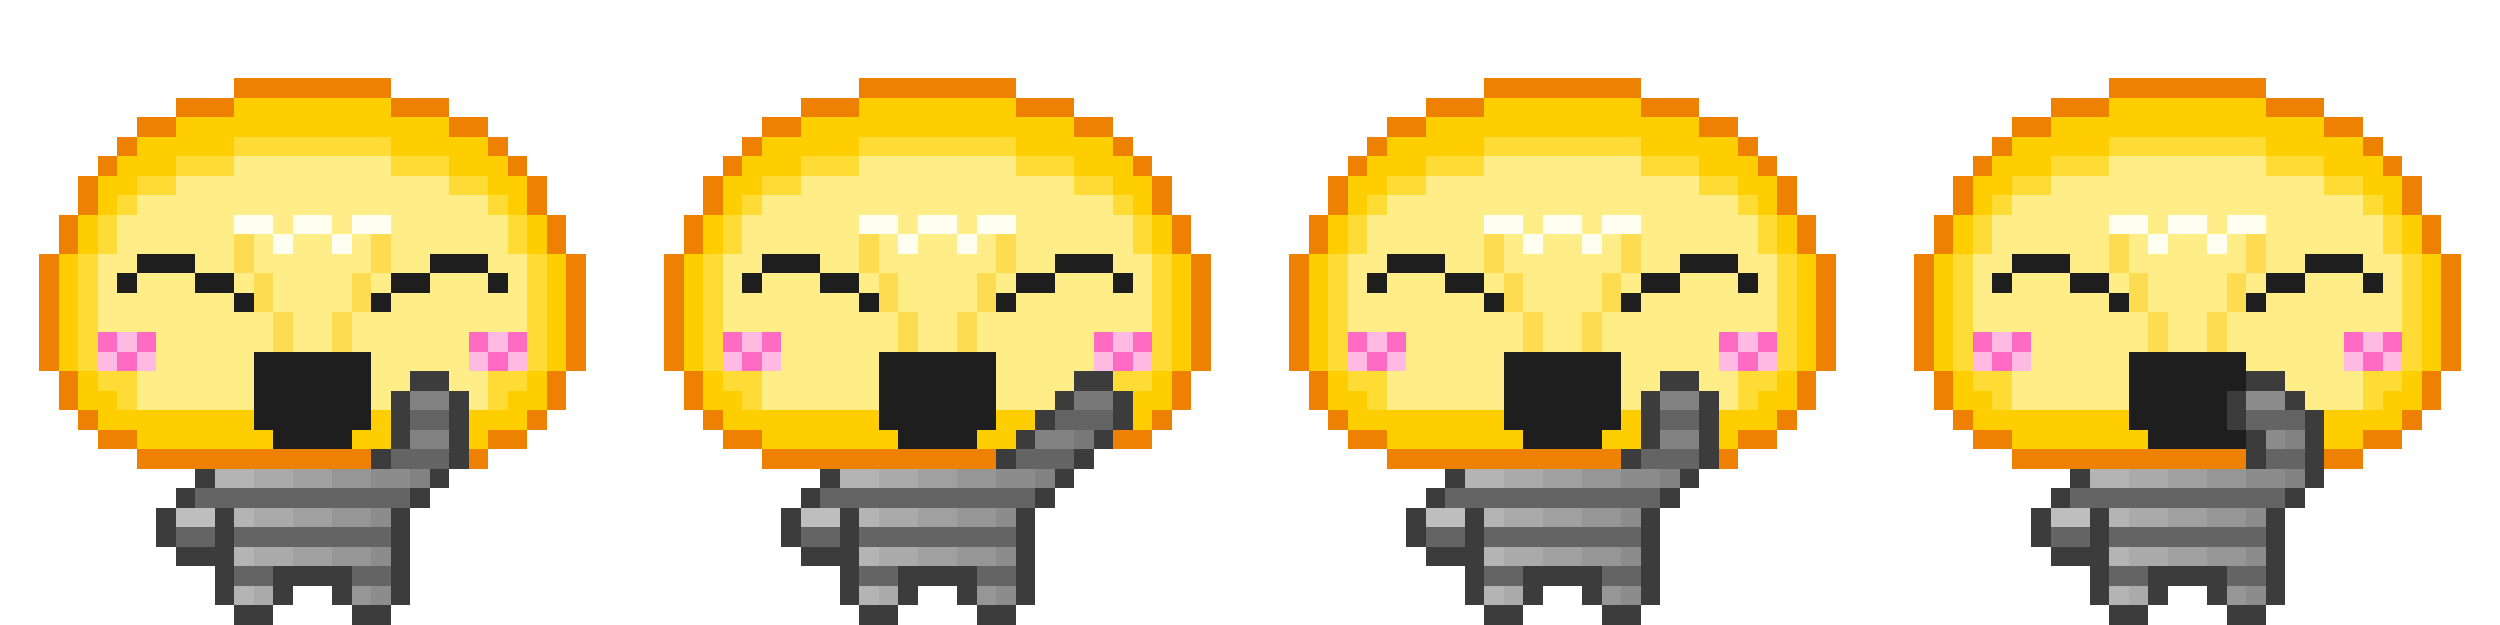
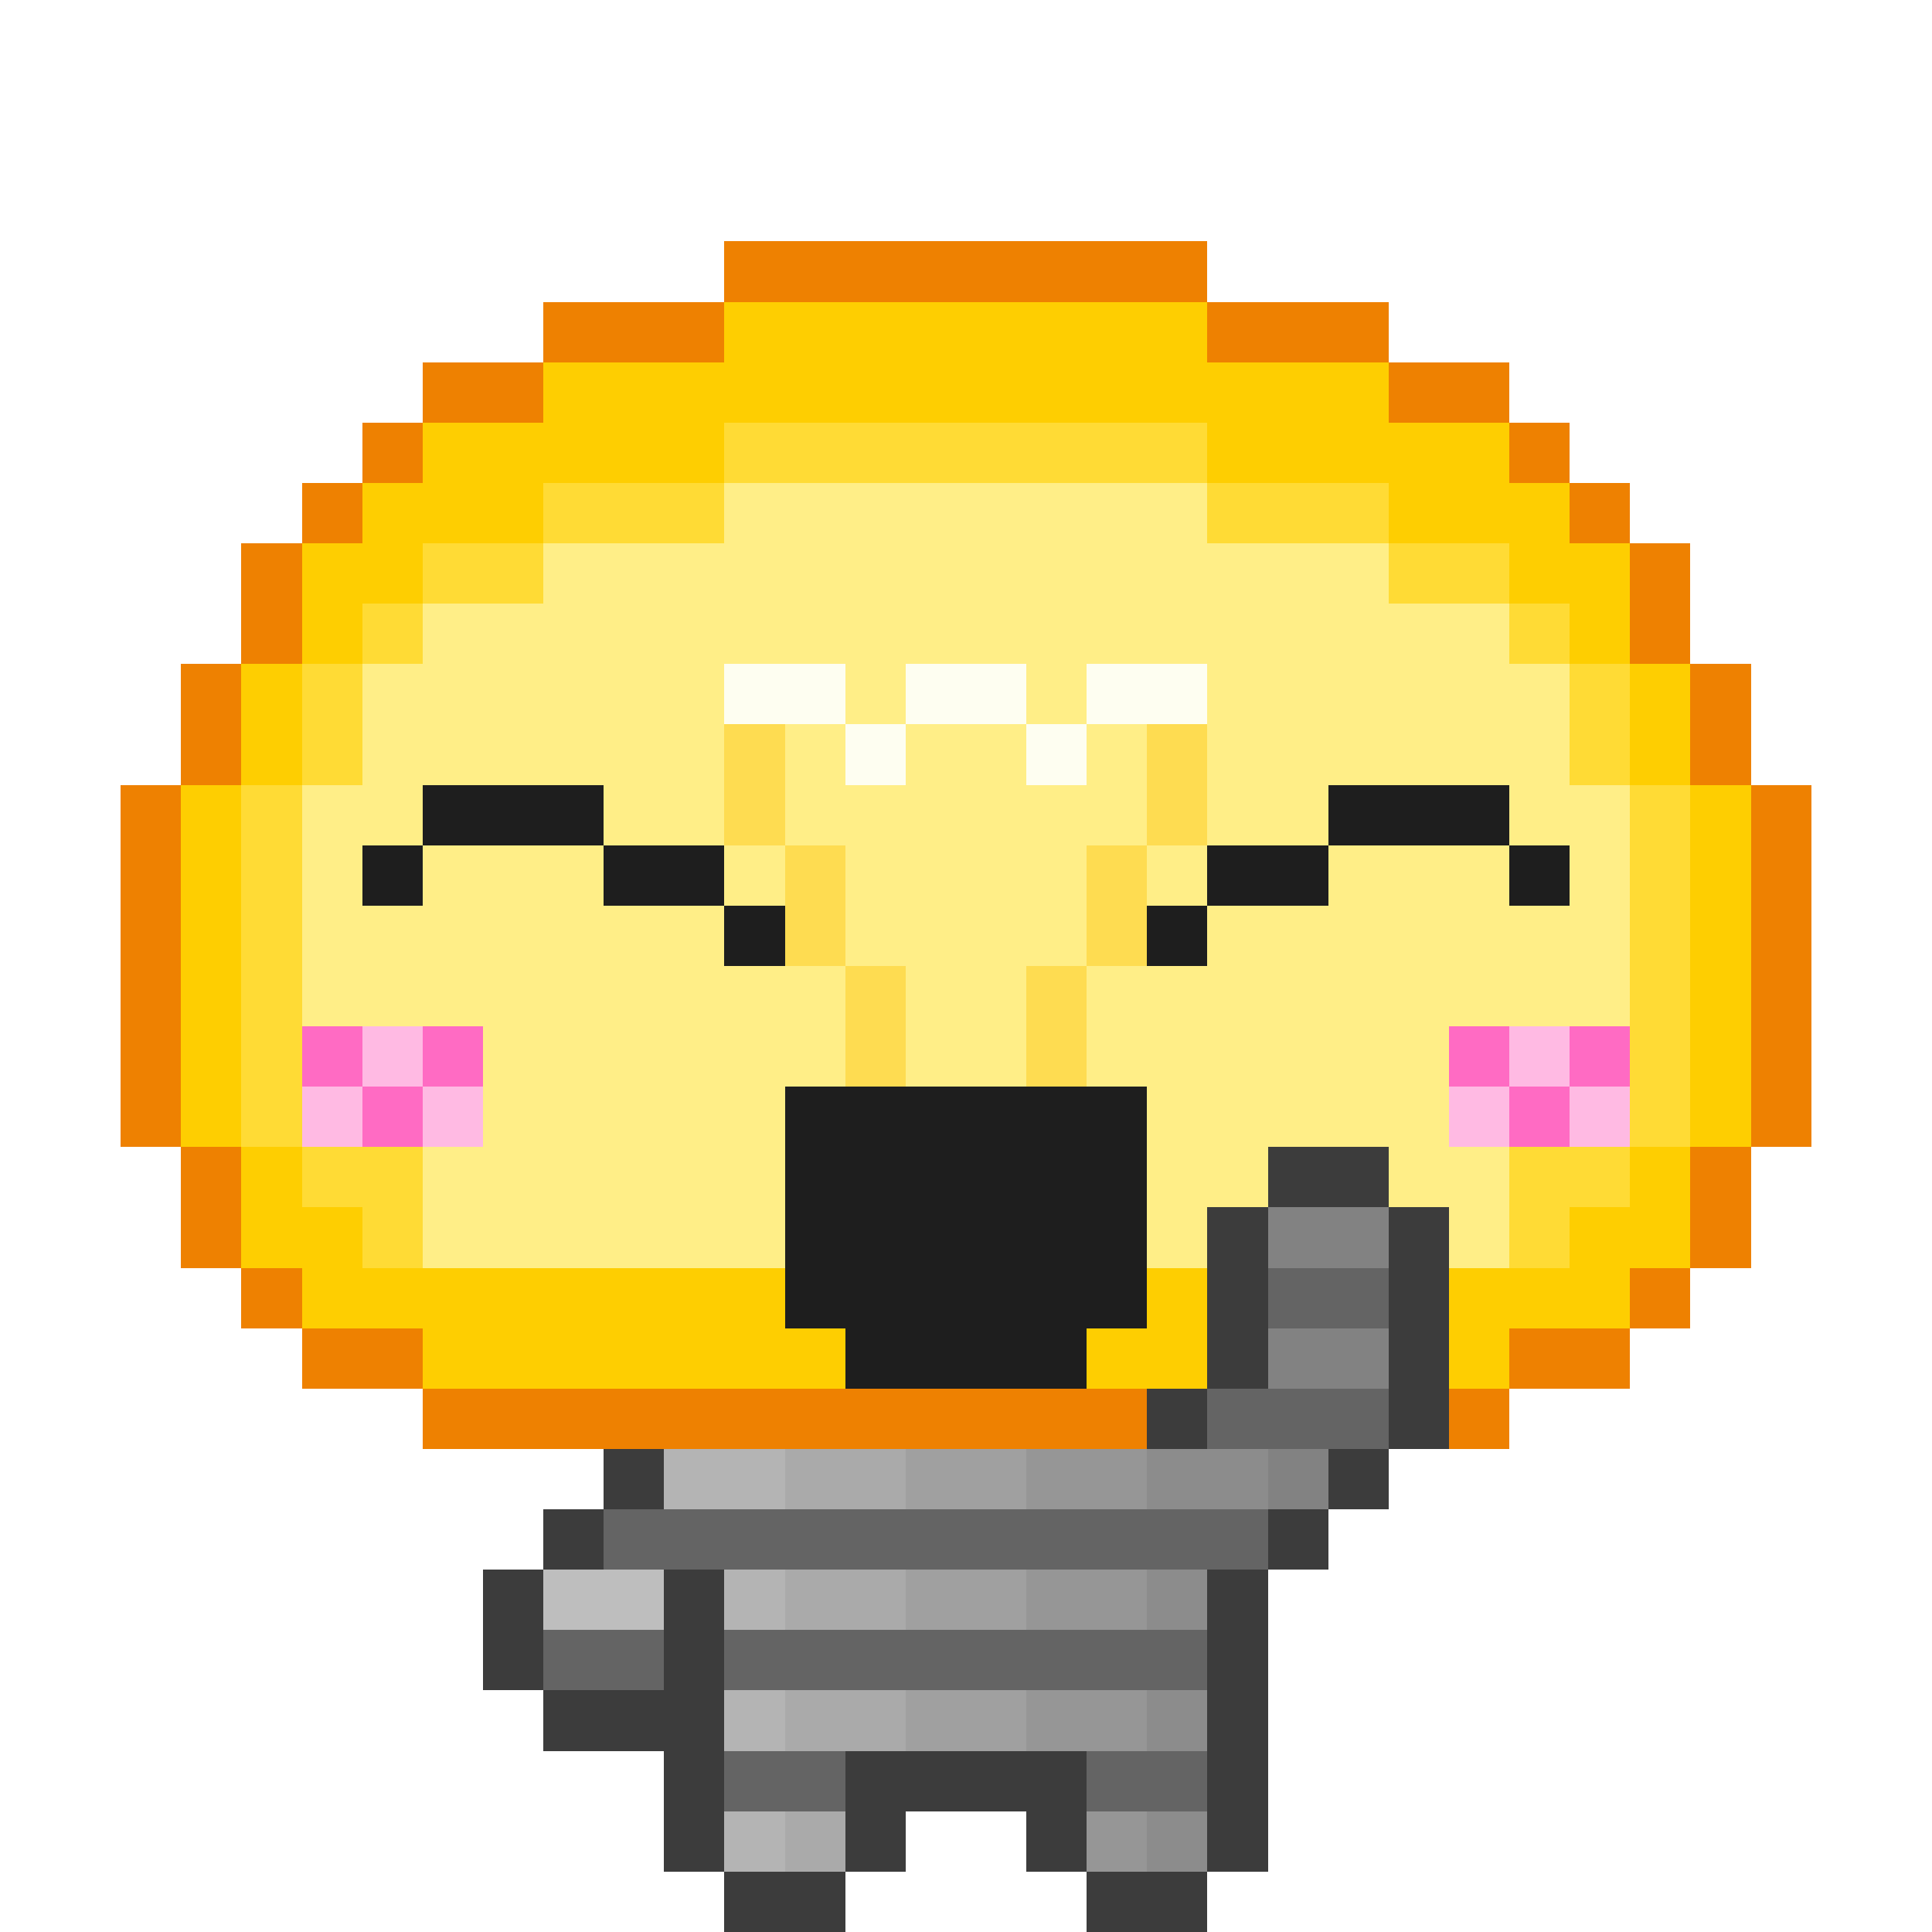
- <svg xmlns="http://www.w3.org/2000/svg" width="128" height="32" viewBox="0 0 128 32" shape-rendering="crispEdges">
-   <path fill="#FFEE87" d="M12 8h8v1h-8zM44 8h8v1h-8zM76 8h8v1h-8zM108 8h8v1h-8zM9 9h14v1h-14zM41 9h14v1h-14zM73 9h14v1h-14zM105 9h14v1h-14zM7 10h18v1h-18zM39 10h18v1h-18zM71 10h18v1h-18zM103 10h18v1h-18zM6 11h6v1h-6zM14 11h1v1h-1zM17 11h1v1h-1zM20 11h6v1h-6zM38 11h6v1h-6zM46 11h1v1h-1zM49 11h1v1h-1zM52 11h6v1h-6zM70 11h6v1h-6zM78 11h1v1h-1zM81 11h1v1h-1zM84 11h6v1h-6zM102 11h6v1h-6zM110 11h1v1h-1zM113 11h1v1h-1zM116 11h6v1h-6zM6 12h6v1h-6zM13 12h1v1h-1zM15 12h2v1h-2zM18 12h1v1h-1zM20 12h6v1h-6zM38 12h6v1h-6zM45 12h1v1h-1zM47 12h2v1h-2zM50 12h1v1h-1zM52 12h6v1h-6zM70 12h6v1h-6zM77 12h1v1h-1zM79 12h2v1h-2zM82 12h1v1h-1zM84 12h6v1h-6zM102 12h6v1h-6zM109 12h1v1h-1zM111 12h2v1h-2zM114 12h1v1h-1zM116 12h6v1h-6zM5 13h2v1h-2zM10 13h2v1h-2zM13 13h6v1h-6zM20 13h2v1h-2zM25 13h2v1h-2zM37 13h2v1h-2zM42 13h2v1h-2zM45 13h6v1h-6zM52 13h2v1h-2zM57 13h2v1h-2zM69 13h2v1h-2zM74 13h2v1h-2zM77 13h6v1h-6zM84 13h2v1h-2zM89 13h2v1h-2zM101 13h2v1h-2zM106 13h2v1h-2zM109 13h6v1h-6zM116 13h2v1h-2zM121 13h2v1h-2zM5 14h1v1h-1zM7 14h3v1h-3zM12 14h1v1h-1zM14 14h4v1h-4zM19 14h1v1h-1zM22 14h3v1h-3zM26 14h1v1h-1zM37 14h1v1h-1zM39 14h3v1h-3zM44 14h1v1h-1zM46 14h4v1h-4zM51 14h1v1h-1zM54 14h3v1h-3zM58 14h1v1h-1zM69 14h1v1h-1zM71 14h3v1h-3zM76 14h1v1h-1zM78 14h4v1h-4zM83 14h1v1h-1zM86 14h3v1h-3zM90 14h1v1h-1zM101 14h1v1h-1zM103 14h3v1h-3zM108 14h1v1h-1zM110 14h4v1h-4zM115 14h1v1h-1zM118 14h3v1h-3zM122 14h1v1h-1zM5 15h7v1h-7zM14 15h4v1h-4zM20 15h7v1h-7zM37 15h7v1h-7zM46 15h4v1h-4zM52 15h7v1h-7zM69 15h7v1h-7zM78 15h4v1h-4zM84 15h7v1h-7zM101 15h7v1h-7zM110 15h4v1h-4zM116 15h7v1h-7zM5 16h9v1h-9zM15 16h2v1h-2zM18 16h9v1h-9zM37 16h9v1h-9zM47 16h2v1h-2zM50 16h9v1h-9zM69 16h9v1h-9zM79 16h2v1h-2zM82 16h9v1h-9zM101 16h9v1h-9zM111 16h2v1h-2zM114 16h9v1h-9zM8 17h6v1h-6zM15 17h2v1h-2zM18 17h6v1h-6zM40 17h6v1h-6zM47 17h2v1h-2zM50 17h6v1h-6zM72 17h6v1h-6zM79 17h2v1h-2zM82 17h6v1h-6zM104 17h6v1h-6zM111 17h2v1h-2zM114 17h6v1h-6zM8 18h5v1h-5zM19 18h5v1h-5zM40 18h5v1h-5zM51 18h5v1h-5zM72 18h5v1h-5zM83 18h5v1h-5zM104 18h5v1h-5zM115 18h5v1h-5zM7 19h6v1h-6zM19 19h2v1h-2zM23 19h2v1h-2zM39 19h6v1h-6zM51 19h4v1h-4zM71 19h6v1h-6zM83 19h2v1h-2zM87 19h2v1h-2zM103 19h6v1h-6zM117 19h4v1h-4zM7 20h6v1h-6zM19 20h1v1h-1zM24 20h1v1h-1zM39 20h6v1h-6zM51 20h3v1h-3zM71 20h6v1h-6zM83 20h1v1h-1zM88 20h1v1h-1zM103 20h6v1h-6zM118 20h3v1h-3z" />
-   <path fill="#EE8101" d="M12 4h8v1h-8zM44 4h8v1h-8zM76 4h8v1h-8zM108 4h8v1h-8zM9 5h3v1h-3zM20 5h3v1h-3zM41 5h3v1h-3zM52 5h3v1h-3zM73 5h3v1h-3zM84 5h3v1h-3zM105 5h3v1h-3zM116 5h3v1h-3zM7 6h2v1h-2zM23 6h2v1h-2zM39 6h2v1h-2zM55 6h2v1h-2zM71 6h2v1h-2zM87 6h2v1h-2zM103 6h2v1h-2zM119 6h2v1h-2zM6 7h1v1h-1zM25 7h1v1h-1zM38 7h1v1h-1zM57 7h1v1h-1zM70 7h1v1h-1zM89 7h1v1h-1zM102 7h1v1h-1zM121 7h1v1h-1zM5 8h1v1h-1zM26 8h1v1h-1zM37 8h1v1h-1zM58 8h1v1h-1zM69 8h1v1h-1zM90 8h1v1h-1zM101 8h1v1h-1zM122 8h1v1h-1zM4 9h1v1h-1zM27 9h1v1h-1zM36 9h1v1h-1zM59 9h1v1h-1zM68 9h1v1h-1zM91 9h1v1h-1zM100 9h1v1h-1zM123 9h1v1h-1zM4 10h1v1h-1zM27 10h1v1h-1zM36 10h1v1h-1zM59 10h1v1h-1zM68 10h1v1h-1zM91 10h1v1h-1zM100 10h1v1h-1zM123 10h1v1h-1zM3 11h1v1h-1zM28 11h1v1h-1zM35 11h1v1h-1zM60 11h1v1h-1zM67 11h1v1h-1zM92 11h1v1h-1zM99 11h1v1h-1zM124 11h1v1h-1zM3 12h1v1h-1zM28 12h1v1h-1zM35 12h1v1h-1zM60 12h1v1h-1zM67 12h1v1h-1zM92 12h1v1h-1zM99 12h1v1h-1zM124 12h1v1h-1zM2 13h1v1h-1zM29 13h1v1h-1zM34 13h1v1h-1zM61 13h1v1h-1zM66 13h1v1h-1zM93 13h1v1h-1zM98 13h1v1h-1zM125 13h1v1h-1zM2 14h1v1h-1zM29 14h1v1h-1zM34 14h1v1h-1zM61 14h1v1h-1zM66 14h1v1h-1zM93 14h1v1h-1zM98 14h1v1h-1zM125 14h1v1h-1zM2 15h1v1h-1zM29 15h1v1h-1zM34 15h1v1h-1zM61 15h1v1h-1zM66 15h1v1h-1zM93 15h1v1h-1zM98 15h1v1h-1zM125 15h1v1h-1zM2 16h1v1h-1zM29 16h1v1h-1zM34 16h1v1h-1zM61 16h1v1h-1zM66 16h1v1h-1zM93 16h1v1h-1zM98 16h1v1h-1zM125 16h1v1h-1zM2 17h1v1h-1zM29 17h1v1h-1zM34 17h1v1h-1zM61 17h1v1h-1zM66 17h1v1h-1zM93 17h1v1h-1zM98 17h1v1h-1zM125 17h1v1h-1zM2 18h1v1h-1zM29 18h1v1h-1zM34 18h1v1h-1zM61 18h1v1h-1zM66 18h1v1h-1zM93 18h1v1h-1zM98 18h1v1h-1zM125 18h1v1h-1zM3 19h1v1h-1zM28 19h1v1h-1zM35 19h1v1h-1zM60 19h1v1h-1zM67 19h1v1h-1zM92 19h1v1h-1zM99 19h1v1h-1zM124 19h1v1h-1zM3 20h1v1h-1zM28 20h1v1h-1zM35 20h1v1h-1zM60 20h1v1h-1zM67 20h1v1h-1zM92 20h1v1h-1zM99 20h1v1h-1zM124 20h1v1h-1zM4 21h1v1h-1zM27 21h1v1h-1zM36 21h1v1h-1zM59 21h1v1h-1zM68 21h1v1h-1zM91 21h1v1h-1zM100 21h1v1h-1zM123 21h1v1h-1zM5 22h2v1h-2zM25 22h2v1h-2zM37 22h2v1h-2zM57 22h2v1h-2zM69 22h2v1h-2zM89 22h2v1h-2zM101 22h2v1h-2zM121 22h2v1h-2zM7 23h12v1h-12zM24 23h1v1h-1zM39 23h12v1h-12zM71 23h12v1h-12zM88 23h1v1h-1zM103 23h12v1h-12zM119 23h2v1h-2z" />
-   <path fill="#FECE01" d="M12 5h8v1h-8zM44 5h8v1h-8zM76 5h8v1h-8zM108 5h8v1h-8zM9 6h14v1h-14zM41 6h14v1h-14zM73 6h14v1h-14zM105 6h14v1h-14zM7 7h5v1h-5zM20 7h5v1h-5zM39 7h5v1h-5zM52 7h5v1h-5zM71 7h5v1h-5zM84 7h5v1h-5zM103 7h5v1h-5zM116 7h5v1h-5zM6 8h3v1h-3zM23 8h3v1h-3zM38 8h3v1h-3zM55 8h3v1h-3zM70 8h3v1h-3zM87 8h3v1h-3zM102 8h3v1h-3zM119 8h3v1h-3zM5 9h2v1h-2zM25 9h2v1h-2zM37 9h2v1h-2zM57 9h2v1h-2zM69 9h2v1h-2zM89 9h2v1h-2zM101 9h2v1h-2zM121 9h2v1h-2zM5 10h1v1h-1zM26 10h1v1h-1zM37 10h1v1h-1zM58 10h1v1h-1zM69 10h1v1h-1zM90 10h1v1h-1zM101 10h1v1h-1zM122 10h1v1h-1zM4 11h1v1h-1zM27 11h1v1h-1zM36 11h1v1h-1zM59 11h1v1h-1zM68 11h1v1h-1zM91 11h1v1h-1zM100 11h1v1h-1zM123 11h1v1h-1zM4 12h1v1h-1zM27 12h1v1h-1zM36 12h1v1h-1zM59 12h1v1h-1zM68 12h1v1h-1zM91 12h1v1h-1zM100 12h1v1h-1zM123 12h1v1h-1zM3 13h1v1h-1zM28 13h1v1h-1zM35 13h1v1h-1zM60 13h1v1h-1zM67 13h1v1h-1zM92 13h1v1h-1zM99 13h1v1h-1zM124 13h1v1h-1zM3 14h1v1h-1zM28 14h1v1h-1zM35 14h1v1h-1zM60 14h1v1h-1zM67 14h1v1h-1zM92 14h1v1h-1zM99 14h1v1h-1zM124 14h1v1h-1zM3 15h1v1h-1zM28 15h1v1h-1zM35 15h1v1h-1zM60 15h1v1h-1zM67 15h1v1h-1zM92 15h1v1h-1zM99 15h1v1h-1zM124 15h1v1h-1zM3 16h1v1h-1zM28 16h1v1h-1zM35 16h1v1h-1zM60 16h1v1h-1zM67 16h1v1h-1zM92 16h1v1h-1zM99 16h1v1h-1zM124 16h1v1h-1zM3 17h1v1h-1zM28 17h1v1h-1zM35 17h1v1h-1zM60 17h1v1h-1zM67 17h1v1h-1zM92 17h1v1h-1zM99 17h1v1h-1zM124 17h1v1h-1zM3 18h1v1h-1zM28 18h1v1h-1zM35 18h1v1h-1zM60 18h1v1h-1zM67 18h1v1h-1zM92 18h1v1h-1zM99 18h1v1h-1zM124 18h1v1h-1zM4 19h1v1h-1zM27 19h1v1h-1zM36 19h1v1h-1zM59 19h1v1h-1zM68 19h1v1h-1zM91 19h1v1h-1zM100 19h1v1h-1zM123 19h1v1h-1zM4 20h2v1h-2zM26 20h2v1h-2zM36 20h2v1h-2zM58 20h2v1h-2zM68 20h2v1h-2zM90 20h2v1h-2zM100 20h2v1h-2zM122 20h2v1h-2zM5 21h8v1h-8zM19 21h1v1h-1zM24 21h3v1h-3zM37 21h8v1h-8zM51 21h2v1h-2zM58 21h1v1h-1zM69 21h8v1h-8zM83 21h1v1h-1zM88 21h3v1h-3zM101 21h8v1h-8zM119 21h4v1h-4zM7 22h7v1h-7zM18 22h2v1h-2zM24 22h1v1h-1zM39 22h7v1h-7zM50 22h2v1h-2zM71 22h7v1h-7zM82 22h2v1h-2zM88 22h1v1h-1zM103 22h7v1h-7zM119 22h2v1h-2z" />
-   <path fill="#3C3C3C" d="M21 19h2v1h-2zM55 19h2v1h-2zM85 19h2v1h-2zM115 19h2v1h-2zM20 20h1v1h-1zM23 20h1v1h-1zM54 20h1v1h-1zM57 20h1v1h-1zM84 20h1v1h-1zM87 20h1v1h-1zM114 20h1v1h-1zM117 20h1v1h-1zM20 21h1v1h-1zM23 21h1v1h-1zM53 21h1v1h-1zM57 21h1v1h-1zM84 21h1v1h-1zM87 21h1v1h-1zM114 21h1v1h-1zM118 21h1v1h-1zM20 22h1v1h-1zM23 22h1v1h-1zM52 22h1v1h-1zM56 22h1v1h-1zM84 22h1v1h-1zM87 22h1v1h-1zM115 22h1v1h-1zM118 22h1v1h-1zM19 23h1v1h-1zM23 23h1v1h-1zM51 23h1v1h-1zM55 23h1v1h-1zM83 23h1v1h-1zM87 23h1v1h-1zM115 23h1v1h-1zM118 23h1v1h-1zM10 24h1v1h-1zM22 24h1v1h-1zM42 24h1v1h-1zM54 24h1v1h-1zM74 24h1v1h-1zM86 24h1v1h-1zM106 24h1v1h-1zM118 24h1v1h-1zM9 25h1v1h-1zM21 25h1v1h-1zM41 25h1v1h-1zM53 25h1v1h-1zM73 25h1v1h-1zM85 25h1v1h-1zM105 25h1v1h-1zM117 25h1v1h-1zM8 26h1v1h-1zM11 26h1v1h-1zM20 26h1v1h-1zM40 26h1v1h-1zM43 26h1v1h-1zM52 26h1v1h-1zM72 26h1v1h-1zM75 26h1v1h-1zM84 26h1v1h-1zM104 26h1v1h-1zM107 26h1v1h-1zM116 26h1v1h-1zM8 27h1v1h-1zM11 27h1v1h-1zM20 27h1v1h-1zM40 27h1v1h-1zM43 27h1v1h-1zM52 27h1v1h-1zM72 27h1v1h-1zM75 27h1v1h-1zM84 27h1v1h-1zM104 27h1v1h-1zM107 27h1v1h-1zM116 27h1v1h-1zM9 28h3v1h-3zM20 28h1v1h-1zM41 28h3v1h-3zM52 28h1v1h-1zM73 28h3v1h-3zM84 28h1v1h-1zM105 28h3v1h-3zM116 28h1v1h-1zM11 29h1v1h-1zM14 29h4v1h-4zM20 29h1v1h-1zM43 29h1v1h-1zM46 29h4v1h-4zM52 29h1v1h-1zM75 29h1v1h-1zM78 29h4v1h-4zM84 29h1v1h-1zM107 29h1v1h-1zM110 29h4v1h-4zM116 29h1v1h-1zM11 30h1v1h-1zM14 30h1v1h-1zM17 30h1v1h-1zM20 30h1v1h-1zM43 30h1v1h-1zM46 30h1v1h-1zM49 30h1v1h-1zM52 30h1v1h-1zM75 30h1v1h-1zM78 30h1v1h-1zM81 30h1v1h-1zM84 30h1v1h-1zM107 30h1v1h-1zM110 30h1v1h-1zM113 30h1v1h-1zM116 30h1v1h-1zM12 31h2v1h-2zM18 31h2v1h-2zM44 31h2v1h-2zM50 31h2v1h-2zM76 31h2v1h-2zM82 31h2v1h-2zM108 31h2v1h-2zM114 31h2v1h-2z" />
-   <path fill="#FFDB35" d="M12 7h8v1h-8zM44 7h8v1h-8zM76 7h8v1h-8zM108 7h8v1h-8zM9 8h3v1h-3zM20 8h3v1h-3zM41 8h3v1h-3zM52 8h3v1h-3zM73 8h3v1h-3zM84 8h3v1h-3zM105 8h3v1h-3zM116 8h3v1h-3zM7 9h2v1h-2zM23 9h2v1h-2zM39 9h2v1h-2zM55 9h2v1h-2zM71 9h2v1h-2zM87 9h2v1h-2zM103 9h2v1h-2zM119 9h2v1h-2zM6 10h1v1h-1zM25 10h1v1h-1zM38 10h1v1h-1zM57 10h1v1h-1zM70 10h1v1h-1zM89 10h1v1h-1zM102 10h1v1h-1zM121 10h1v1h-1zM5 11h1v1h-1zM26 11h1v1h-1zM37 11h1v1h-1zM58 11h1v1h-1zM69 11h1v1h-1zM90 11h1v1h-1zM101 11h1v1h-1zM122 11h1v1h-1zM5 12h1v1h-1zM26 12h1v1h-1zM37 12h1v1h-1zM58 12h1v1h-1zM69 12h1v1h-1zM90 12h1v1h-1zM101 12h1v1h-1zM122 12h1v1h-1zM4 13h1v1h-1zM27 13h1v1h-1zM36 13h1v1h-1zM59 13h1v1h-1zM68 13h1v1h-1zM91 13h1v1h-1zM100 13h1v1h-1zM123 13h1v1h-1zM4 14h1v1h-1zM27 14h1v1h-1zM36 14h1v1h-1zM59 14h1v1h-1zM68 14h1v1h-1zM91 14h1v1h-1zM100 14h1v1h-1zM123 14h1v1h-1zM4 15h1v1h-1zM27 15h1v1h-1zM36 15h1v1h-1zM59 15h1v1h-1zM68 15h1v1h-1zM91 15h1v1h-1zM100 15h1v1h-1zM123 15h1v1h-1zM4 16h1v1h-1zM27 16h1v1h-1zM36 16h1v1h-1zM59 16h1v1h-1zM68 16h1v1h-1zM91 16h1v1h-1zM100 16h1v1h-1zM123 16h1v1h-1zM4 17h1v1h-1zM27 17h1v1h-1zM36 17h1v1h-1zM59 17h1v1h-1zM68 17h1v1h-1zM91 17h1v1h-1zM100 17h1v1h-1zM123 17h1v1h-1zM4 18h1v1h-1zM27 18h1v1h-1zM36 18h1v1h-1zM59 18h1v1h-1zM68 18h1v1h-1zM91 18h1v1h-1zM100 18h1v1h-1zM123 18h1v1h-1zM5 19h2v1h-2zM25 19h2v1h-2zM37 19h2v1h-2zM57 19h2v1h-2zM69 19h2v1h-2zM89 19h2v1h-2zM101 19h2v1h-2zM121 19h2v1h-2zM6 20h1v1h-1zM25 20h1v1h-1zM38 20h1v1h-1zM70 20h1v1h-1zM89 20h1v1h-1zM102 20h1v1h-1zM121 20h1v1h-1z" />
-   <path fill="#1E1E1E" d="M7 13h3v1h-3zM22 13h3v1h-3zM39 13h3v1h-3zM54 13h3v1h-3zM71 13h3v1h-3zM86 13h3v1h-3zM103 13h3v1h-3zM118 13h3v1h-3zM6 14h1v1h-1zM10 14h2v1h-2zM20 14h2v1h-2zM25 14h1v1h-1zM38 14h1v1h-1zM42 14h2v1h-2zM52 14h2v1h-2zM57 14h1v1h-1zM70 14h1v1h-1zM74 14h2v1h-2zM84 14h2v1h-2zM89 14h1v1h-1zM102 14h1v1h-1zM106 14h2v1h-2zM116 14h2v1h-2zM121 14h1v1h-1zM12 15h1v1h-1zM19 15h1v1h-1zM44 15h1v1h-1zM51 15h1v1h-1zM76 15h1v1h-1zM83 15h1v1h-1zM108 15h1v1h-1zM115 15h1v1h-1zM13 18h6v1h-6zM45 18h6v1h-6zM77 18h6v1h-6zM109 18h6v1h-6zM13 19h6v1h-6zM45 19h6v1h-6zM77 19h6v1h-6zM109 19h6v1h-6zM13 20h6v1h-6zM45 20h6v1h-6zM77 20h6v1h-6zM109 20h5v1h-5zM13 21h6v1h-6zM45 21h6v1h-6zM77 21h6v1h-6zM109 21h5v1h-5zM14 22h4v1h-4zM46 22h4v1h-4zM78 22h4v1h-4zM110 22h5v1h-5z" />
-   <path fill="#FEDC51" d="M12 12h1v1h-1zM19 12h1v1h-1zM44 12h1v1h-1zM51 12h1v1h-1zM76 12h1v1h-1zM83 12h1v1h-1zM108 12h1v1h-1zM115 12h1v1h-1zM12 13h1v1h-1zM19 13h1v1h-1zM44 13h1v1h-1zM51 13h1v1h-1zM76 13h1v1h-1zM83 13h1v1h-1zM108 13h1v1h-1zM115 13h1v1h-1zM13 14h1v1h-1zM18 14h1v1h-1zM45 14h1v1h-1zM50 14h1v1h-1zM77 14h1v1h-1zM82 14h1v1h-1zM109 14h1v1h-1zM114 14h1v1h-1zM13 15h1v1h-1zM18 15h1v1h-1zM45 15h1v1h-1zM50 15h1v1h-1zM77 15h1v1h-1zM82 15h1v1h-1zM109 15h1v1h-1zM114 15h1v1h-1zM14 16h1v1h-1zM17 16h1v1h-1zM46 16h1v1h-1zM49 16h1v1h-1zM78 16h1v1h-1zM81 16h1v1h-1zM110 16h1v1h-1zM113 16h1v1h-1zM14 17h1v1h-1zM17 17h1v1h-1zM46 17h1v1h-1zM49 17h1v1h-1zM78 17h1v1h-1zM81 17h1v1h-1zM110 17h1v1h-1zM113 17h1v1h-1z" />
-   <path fill="#646464" d="M21 21h2v1h-2zM54 21h3v1h-3zM85 21h2v1h-2zM115 21h3v1h-3zM20 23h3v1h-3zM52 23h3v1h-3zM84 23h3v1h-3zM116 23h2v1h-2zM10 25h11v1h-11zM42 25h11v1h-11zM74 25h11v1h-11zM106 25h11v1h-11zM9 27h2v1h-2zM12 27h8v1h-8zM41 27h2v1h-2zM44 27h8v1h-8zM73 27h2v1h-2zM76 27h8v1h-8zM105 27h2v1h-2zM108 27h8v1h-8zM12 29h2v1h-2zM18 29h2v1h-2zM44 29h2v1h-2zM50 29h2v1h-2zM76 29h2v1h-2zM82 29h2v1h-2zM108 29h2v1h-2zM114 29h2v1h-2z" />
-   <path fill="#FF6BC3" d="M5 17h1v1h-1zM7 17h1v1h-1zM24 17h1v1h-1zM26 17h1v1h-1zM37 17h1v1h-1zM39 17h1v1h-1zM56 17h1v1h-1zM58 17h1v1h-1zM69 17h1v1h-1zM71 17h1v1h-1zM88 17h1v1h-1zM90 17h1v1h-1zM101 17h1v1h-1zM103 17h1v1h-1zM120 17h1v1h-1zM122 17h1v1h-1zM6 18h1v1h-1zM25 18h1v1h-1zM38 18h1v1h-1zM57 18h1v1h-1zM70 18h1v1h-1zM89 18h1v1h-1zM102 18h1v1h-1zM121 18h1v1h-1z" />
-   <path fill="#FFBAE3" d="M6 17h1v1h-1zM25 17h1v1h-1zM38 17h1v1h-1zM57 17h1v1h-1zM70 17h1v1h-1zM89 17h1v1h-1zM102 17h1v1h-1zM121 17h1v1h-1zM5 18h1v1h-1zM7 18h1v1h-1zM24 18h1v1h-1zM26 18h1v1h-1zM37 18h1v1h-1zM39 18h1v1h-1zM56 18h1v1h-1zM58 18h1v1h-1zM69 18h1v1h-1zM71 18h1v1h-1zM88 18h1v1h-1zM90 18h1v1h-1zM101 18h1v1h-1zM103 18h1v1h-1zM120 18h1v1h-1zM122 18h1v1h-1z" />
-   <path fill="#FEFEF1" d="M12 11h2v1h-2zM15 11h2v1h-2zM18 11h2v1h-2zM44 11h2v1h-2zM47 11h2v1h-2zM50 11h2v1h-2zM76 11h2v1h-2zM79 11h2v1h-2zM82 11h2v1h-2zM108 11h2v1h-2zM111 11h2v1h-2zM114 11h2v1h-2zM14 12h1v1h-1zM17 12h1v1h-1zM46 12h1v1h-1zM49 12h1v1h-1zM78 12h1v1h-1zM81 12h1v1h-1zM110 12h1v1h-1zM113 12h1v1h-1z" />
-   <path fill="#8C8C8C" d="M115 20h2v1h-2zM116 22h1v1h-1zM19 24h2v1h-2zM51 24h2v1h-2zM83 24h2v1h-2zM115 24h2v1h-2zM19 26h1v1h-1zM51 26h1v1h-1zM83 26h1v1h-1zM115 26h1v1h-1zM19 28h1v1h-1zM51 28h1v1h-1zM83 28h1v1h-1zM115 28h1v1h-1zM19 30h1v1h-1zM51 30h1v1h-1zM83 30h1v1h-1zM115 30h1v1h-1z" />
-   <path fill="#B4B4B4" d="M11 24h2v1h-2zM43 24h2v1h-2zM75 24h2v1h-2zM107 24h2v1h-2zM12 26h1v1h-1zM44 26h1v1h-1zM76 26h1v1h-1zM108 26h1v1h-1zM12 28h1v1h-1zM44 28h1v1h-1zM76 28h1v1h-1zM108 28h1v1h-1zM12 30h1v1h-1zM44 30h1v1h-1zM76 30h1v1h-1zM108 30h1v1h-1z" />
-   <path fill="#AAAAAA" d="M13 24h2v1h-2zM45 24h2v1h-2zM77 24h2v1h-2zM109 24h2v1h-2zM13 26h2v1h-2zM45 26h2v1h-2zM77 26h2v1h-2zM109 26h2v1h-2zM13 28h2v1h-2zM45 28h2v1h-2zM77 28h2v1h-2zM109 28h2v1h-2zM13 30h1v1h-1zM45 30h1v1h-1zM77 30h1v1h-1zM109 30h1v1h-1z" />
-   <path fill="#969696" d="M17 24h2v1h-2zM49 24h2v1h-2zM81 24h2v1h-2zM113 24h2v1h-2zM17 26h2v1h-2zM49 26h2v1h-2zM81 26h2v1h-2zM113 26h2v1h-2zM17 28h2v1h-2zM49 28h2v1h-2zM81 28h2v1h-2zM113 28h2v1h-2zM18 30h1v1h-1zM50 30h1v1h-1zM82 30h1v1h-1zM114 30h1v1h-1z" />
-   <path fill="#A0A0A0" d="M15 24h2v1h-2zM47 24h2v1h-2zM79 24h2v1h-2zM111 24h2v1h-2zM15 26h2v1h-2zM47 26h2v1h-2zM79 26h2v1h-2zM111 26h2v1h-2zM15 28h2v1h-2zM47 28h2v1h-2zM79 28h2v1h-2zM111 28h2v1h-2z" />
-   <path fill="#828282" d="M21 20h2v1h-2zM85 20h2v1h-2zM21 22h2v1h-2zM53 22h2v1h-2zM85 22h2v1h-2zM117 22h1v1h-1zM21 24h1v1h-1zM53 24h1v1h-1zM85 24h1v1h-1zM117 24h1v1h-1z" />
-   <path fill="#BEBEBE" d="M9 26h2v1h-2zM41 26h2v1h-2zM73 26h2v1h-2zM105 26h2v1h-2z" />
-   <path fill="#787878" d="M55 20h2v1h-2zM55 22h1v1h-1z" />
+ <svg xmlns="http://www.w3.org/2000/svg" width="32" height="32" viewBox="0 0 32 32" shape-rendering="crispEdges">
+   <g>
+     <animateTransform attributeName="transform" type="translate" calcMode="discrete" repeatCount="indefinite" dur="600ms" values="0 0;-32 0;-64 0;-96 0" keyTimes="0;0.25;0.5;0.75" />
+     <path fill="#FFEE87" d="M12 8h8v1h-8zM44 8h8v1h-8zM76 8h8v1h-8zM108 8h8v1h-8zM9 9h14v1h-14zM41 9h14v1h-14zM73 9h14v1h-14zM105 9h14v1h-14zM7 10h18v1h-18zM39 10h18v1h-18zM71 10h18v1h-18zM103 10h18v1h-18zM6 11h6v1h-6zM14 11h1v1h-1zM17 11h1v1h-1zM20 11h6v1h-6zM38 11h6v1h-6zM46 11h1v1h-1zM49 11h1v1h-1zM52 11h6v1h-6zM70 11h6v1h-6zM78 11h1v1h-1zM81 11h1v1h-1zM84 11h6v1h-6zM102 11h6v1h-6zM110 11h1v1h-1zM113 11h1v1h-1zM116 11h6v1h-6zM6 12h6v1h-6zM13 12h1v1h-1zM15 12h2v1h-2zM18 12h1v1h-1zM20 12h6v1h-6zM38 12h6v1h-6zM45 12h1v1h-1zM47 12h2v1h-2zM50 12h1v1h-1zM52 12h6v1h-6zM70 12h6v1h-6zM77 12h1v1h-1zM79 12h2v1h-2zM82 12h1v1h-1zM84 12h6v1h-6zM102 12h6v1h-6zM109 12h1v1h-1zM111 12h2v1h-2zM114 12h1v1h-1zM116 12h6v1h-6zM5 13h2v1h-2zM10 13h2v1h-2zM13 13h6v1h-6zM20 13h2v1h-2zM25 13h2v1h-2zM37 13h2v1h-2zM42 13h2v1h-2zM45 13h6v1h-6zM52 13h2v1h-2zM57 13h2v1h-2zM69 13h2v1h-2zM74 13h2v1h-2zM77 13h6v1h-6zM84 13h2v1h-2zM89 13h2v1h-2zM101 13h2v1h-2zM106 13h2v1h-2zM109 13h6v1h-6zM116 13h2v1h-2zM121 13h2v1h-2zM5 14h1v1h-1zM7 14h3v1h-3zM12 14h1v1h-1zM14 14h4v1h-4zM19 14h1v1h-1zM22 14h3v1h-3zM26 14h1v1h-1zM37 14h1v1h-1zM39 14h3v1h-3zM44 14h1v1h-1zM46 14h4v1h-4zM51 14h1v1h-1zM54 14h3v1h-3zM58 14h1v1h-1zM69 14h1v1h-1zM71 14h3v1h-3zM76 14h1v1h-1zM78 14h4v1h-4zM83 14h1v1h-1zM86 14h3v1h-3zM90 14h1v1h-1zM101 14h1v1h-1zM103 14h3v1h-3zM108 14h1v1h-1zM110 14h4v1h-4zM115 14h1v1h-1zM118 14h3v1h-3zM122 14h1v1h-1zM5 15h7v1h-7zM14 15h4v1h-4zM20 15h7v1h-7zM37 15h7v1h-7zM46 15h4v1h-4zM52 15h7v1h-7zM69 15h7v1h-7zM78 15h4v1h-4zM84 15h7v1h-7zM101 15h7v1h-7zM110 15h4v1h-4zM116 15h7v1h-7zM5 16h9v1h-9zM15 16h2v1h-2zM18 16h9v1h-9zM37 16h9v1h-9zM47 16h2v1h-2zM50 16h9v1h-9zM69 16h9v1h-9zM79 16h2v1h-2zM82 16h9v1h-9zM101 16h9v1h-9zM111 16h2v1h-2zM114 16h9v1h-9zM8 17h6v1h-6zM15 17h2v1h-2zM18 17h6v1h-6zM40 17h6v1h-6zM47 17h2v1h-2zM50 17h6v1h-6zM72 17h6v1h-6zM79 17h2v1h-2zM82 17h6v1h-6zM104 17h6v1h-6zM111 17h2v1h-2zM114 17h6v1h-6zM8 18h5v1h-5zM19 18h5v1h-5zM40 18h5v1h-5zM51 18h5v1h-5zM72 18h5v1h-5zM83 18h5v1h-5zM104 18h5v1h-5zM115 18h5v1h-5zM7 19h6v1h-6zM19 19h2v1h-2zM23 19h2v1h-2zM39 19h6v1h-6zM51 19h4v1h-4zM71 19h6v1h-6zM83 19h2v1h-2zM87 19h2v1h-2zM103 19h6v1h-6zM117 19h4v1h-4zM7 20h6v1h-6zM19 20h1v1h-1zM24 20h1v1h-1zM39 20h6v1h-6zM51 20h3v1h-3zM71 20h6v1h-6zM83 20h1v1h-1zM88 20h1v1h-1zM103 20h6v1h-6zM118 20h3v1h-3z" />
+     <path fill="#EE8101" d="M12 4h8v1h-8zM44 4h8v1h-8zM76 4h8v1h-8zM108 4h8v1h-8zM9 5h3v1h-3zM20 5h3v1h-3zM41 5h3v1h-3zM52 5h3v1h-3zM73 5h3v1h-3zM84 5h3v1h-3zM105 5h3v1h-3zM116 5h3v1h-3zM7 6h2v1h-2zM23 6h2v1h-2zM39 6h2v1h-2zM55 6h2v1h-2zM71 6h2v1h-2zM87 6h2v1h-2zM103 6h2v1h-2zM119 6h2v1h-2zM6 7h1v1h-1zM25 7h1v1h-1zM38 7h1v1h-1zM57 7h1v1h-1zM70 7h1v1h-1zM89 7h1v1h-1zM102 7h1v1h-1zM121 7h1v1h-1zM5 8h1v1h-1zM26 8h1v1h-1zM37 8h1v1h-1zM58 8h1v1h-1zM69 8h1v1h-1zM90 8h1v1h-1zM101 8h1v1h-1zM122 8h1v1h-1zM4 9h1v1h-1zM27 9h1v1h-1zM36 9h1v1h-1zM59 9h1v1h-1zM68 9h1v1h-1zM91 9h1v1h-1zM100 9h1v1h-1zM123 9h1v1h-1zM4 10h1v1h-1zM27 10h1v1h-1zM36 10h1v1h-1zM59 10h1v1h-1zM68 10h1v1h-1zM91 10h1v1h-1zM100 10h1v1h-1zM123 10h1v1h-1zM3 11h1v1h-1zM28 11h1v1h-1zM35 11h1v1h-1zM60 11h1v1h-1zM67 11h1v1h-1zM92 11h1v1h-1zM99 11h1v1h-1zM124 11h1v1h-1zM3 12h1v1h-1zM28 12h1v1h-1zM35 12h1v1h-1zM60 12h1v1h-1zM67 12h1v1h-1zM92 12h1v1h-1zM99 12h1v1h-1zM124 12h1v1h-1zM2 13h1v1h-1zM29 13h1v1h-1zM34 13h1v1h-1zM61 13h1v1h-1zM66 13h1v1h-1zM93 13h1v1h-1zM98 13h1v1h-1zM125 13h1v1h-1zM2 14h1v1h-1zM29 14h1v1h-1zM34 14h1v1h-1zM61 14h1v1h-1zM66 14h1v1h-1zM93 14h1v1h-1zM98 14h1v1h-1zM125 14h1v1h-1zM2 15h1v1h-1zM29 15h1v1h-1zM34 15h1v1h-1zM61 15h1v1h-1zM66 15h1v1h-1zM93 15h1v1h-1zM98 15h1v1h-1zM125 15h1v1h-1zM2 16h1v1h-1zM29 16h1v1h-1zM34 16h1v1h-1zM61 16h1v1h-1zM66 16h1v1h-1zM93 16h1v1h-1zM98 16h1v1h-1zM125 16h1v1h-1zM2 17h1v1h-1zM29 17h1v1h-1zM34 17h1v1h-1zM61 17h1v1h-1zM66 17h1v1h-1zM93 17h1v1h-1zM98 17h1v1h-1zM125 17h1v1h-1zM2 18h1v1h-1zM29 18h1v1h-1zM34 18h1v1h-1zM61 18h1v1h-1zM66 18h1v1h-1zM93 18h1v1h-1zM98 18h1v1h-1zM125 18h1v1h-1zM3 19h1v1h-1zM28 19h1v1h-1zM35 19h1v1h-1zM60 19h1v1h-1zM67 19h1v1h-1zM92 19h1v1h-1zM99 19h1v1h-1zM124 19h1v1h-1zM3 20h1v1h-1zM28 20h1v1h-1zM35 20h1v1h-1zM60 20h1v1h-1zM67 20h1v1h-1zM92 20h1v1h-1zM99 20h1v1h-1zM124 20h1v1h-1zM4 21h1v1h-1zM27 21h1v1h-1zM36 21h1v1h-1zM59 21h1v1h-1zM68 21h1v1h-1zM91 21h1v1h-1zM100 21h1v1h-1zM123 21h1v1h-1zM5 22h2v1h-2zM25 22h2v1h-2zM37 22h2v1h-2zM57 22h2v1h-2zM69 22h2v1h-2zM89 22h2v1h-2zM101 22h2v1h-2zM121 22h2v1h-2zM7 23h12v1h-12zM24 23h1v1h-1zM39 23h12v1h-12zM71 23h12v1h-12zM88 23h1v1h-1zM103 23h12v1h-12zM119 23h2v1h-2z" />
+     <path fill="#FECE01" d="M12 5h8v1h-8zM44 5h8v1h-8zM76 5h8v1h-8zM108 5h8v1h-8zM9 6h14v1h-14zM41 6h14v1h-14zM73 6h14v1h-14zM105 6h14v1h-14zM7 7h5v1h-5zM20 7h5v1h-5zM39 7h5v1h-5zM52 7h5v1h-5zM71 7h5v1h-5zM84 7h5v1h-5zM103 7h5v1h-5zM116 7h5v1h-5zM6 8h3v1h-3zM23 8h3v1h-3zM38 8h3v1h-3zM55 8h3v1h-3zM70 8h3v1h-3zM87 8h3v1h-3zM102 8h3v1h-3zM119 8h3v1h-3zM5 9h2v1h-2zM25 9h2v1h-2zM37 9h2v1h-2zM57 9h2v1h-2zM69 9h2v1h-2zM89 9h2v1h-2zM101 9h2v1h-2zM121 9h2v1h-2zM5 10h1v1h-1zM26 10h1v1h-1zM37 10h1v1h-1zM58 10h1v1h-1zM69 10h1v1h-1zM90 10h1v1h-1zM101 10h1v1h-1zM122 10h1v1h-1zM4 11h1v1h-1zM27 11h1v1h-1zM36 11h1v1h-1zM59 11h1v1h-1zM68 11h1v1h-1zM91 11h1v1h-1zM100 11h1v1h-1zM123 11h1v1h-1zM4 12h1v1h-1zM27 12h1v1h-1zM36 12h1v1h-1zM59 12h1v1h-1zM68 12h1v1h-1zM91 12h1v1h-1zM100 12h1v1h-1zM123 12h1v1h-1zM3 13h1v1h-1zM28 13h1v1h-1zM35 13h1v1h-1zM60 13h1v1h-1zM67 13h1v1h-1zM92 13h1v1h-1zM99 13h1v1h-1zM124 13h1v1h-1zM3 14h1v1h-1zM28 14h1v1h-1zM35 14h1v1h-1zM60 14h1v1h-1zM67 14h1v1h-1zM92 14h1v1h-1zM99 14h1v1h-1zM124 14h1v1h-1zM3 15h1v1h-1zM28 15h1v1h-1zM35 15h1v1h-1zM60 15h1v1h-1zM67 15h1v1h-1zM92 15h1v1h-1zM99 15h1v1h-1zM124 15h1v1h-1zM3 16h1v1h-1zM28 16h1v1h-1zM35 16h1v1h-1zM60 16h1v1h-1zM67 16h1v1h-1zM92 16h1v1h-1zM99 16h1v1h-1zM124 16h1v1h-1zM3 17h1v1h-1zM28 17h1v1h-1zM35 17h1v1h-1zM60 17h1v1h-1zM67 17h1v1h-1zM92 17h1v1h-1zM99 17h1v1h-1zM124 17h1v1h-1zM3 18h1v1h-1zM28 18h1v1h-1zM35 18h1v1h-1zM60 18h1v1h-1zM67 18h1v1h-1zM92 18h1v1h-1zM99 18h1v1h-1zM124 18h1v1h-1zM4 19h1v1h-1zM27 19h1v1h-1zM36 19h1v1h-1zM59 19h1v1h-1zM68 19h1v1h-1zM91 19h1v1h-1zM100 19h1v1h-1zM123 19h1v1h-1zM4 20h2v1h-2zM26 20h2v1h-2zM36 20h2v1h-2zM58 20h2v1h-2zM68 20h2v1h-2zM90 20h2v1h-2zM100 20h2v1h-2zM122 20h2v1h-2zM5 21h8v1h-8zM19 21h1v1h-1zM24 21h3v1h-3zM37 21h8v1h-8zM51 21h2v1h-2zM58 21h1v1h-1zM69 21h8v1h-8zM83 21h1v1h-1zM88 21h3v1h-3zM101 21h8v1h-8zM119 21h4v1h-4zM7 22h7v1h-7zM18 22h2v1h-2zM24 22h1v1h-1zM39 22h7v1h-7zM50 22h2v1h-2zM71 22h7v1h-7zM82 22h2v1h-2zM88 22h1v1h-1zM103 22h7v1h-7zM119 22h2v1h-2z" />
+     <path fill="#3C3C3C" d="M21 19h2v1h-2zM55 19h2v1h-2zM85 19h2v1h-2zM115 19h2v1h-2zM20 20h1v1h-1zM23 20h1v1h-1zM54 20h1v1h-1zM57 20h1v1h-1zM84 20h1v1h-1zM87 20h1v1h-1zM114 20h1v1h-1zM117 20h1v1h-1zM20 21h1v1h-1zM23 21h1v1h-1zM53 21h1v1h-1zM57 21h1v1h-1zM84 21h1v1h-1zM87 21h1v1h-1zM114 21h1v1h-1zM118 21h1v1h-1zM20 22h1v1h-1zM23 22h1v1h-1zM52 22h1v1h-1zM56 22h1v1h-1zM84 22h1v1h-1zM87 22h1v1h-1zM115 22h1v1h-1zM118 22h1v1h-1zM19 23h1v1h-1zM23 23h1v1h-1zM51 23h1v1h-1zM55 23h1v1h-1zM83 23h1v1h-1zM87 23h1v1h-1zM115 23h1v1h-1zM118 23h1v1h-1zM10 24h1v1h-1zM22 24h1v1h-1zM42 24h1v1h-1zM54 24h1v1h-1zM74 24h1v1h-1zM86 24h1v1h-1zM106 24h1v1h-1zM118 24h1v1h-1zM9 25h1v1h-1zM21 25h1v1h-1zM41 25h1v1h-1zM53 25h1v1h-1zM73 25h1v1h-1zM85 25h1v1h-1zM105 25h1v1h-1zM117 25h1v1h-1zM8 26h1v1h-1zM11 26h1v1h-1zM20 26h1v1h-1zM40 26h1v1h-1zM43 26h1v1h-1zM52 26h1v1h-1zM72 26h1v1h-1zM75 26h1v1h-1zM84 26h1v1h-1zM104 26h1v1h-1zM107 26h1v1h-1zM116 26h1v1h-1zM8 27h1v1h-1zM11 27h1v1h-1zM20 27h1v1h-1zM40 27h1v1h-1zM43 27h1v1h-1zM52 27h1v1h-1zM72 27h1v1h-1zM75 27h1v1h-1zM84 27h1v1h-1zM104 27h1v1h-1zM107 27h1v1h-1zM116 27h1v1h-1zM9 28h3v1h-3zM20 28h1v1h-1zM41 28h3v1h-3zM52 28h1v1h-1zM73 28h3v1h-3zM84 28h1v1h-1zM105 28h3v1h-3zM116 28h1v1h-1zM11 29h1v1h-1zM14 29h4v1h-4zM20 29h1v1h-1zM43 29h1v1h-1zM46 29h4v1h-4zM52 29h1v1h-1zM75 29h1v1h-1zM78 29h4v1h-4zM84 29h1v1h-1zM107 29h1v1h-1zM110 29h4v1h-4zM116 29h1v1h-1zM11 30h1v1h-1zM14 30h1v1h-1zM17 30h1v1h-1zM20 30h1v1h-1zM43 30h1v1h-1zM46 30h1v1h-1zM49 30h1v1h-1zM52 30h1v1h-1zM75 30h1v1h-1zM78 30h1v1h-1zM81 30h1v1h-1zM84 30h1v1h-1zM107 30h1v1h-1zM110 30h1v1h-1zM113 30h1v1h-1zM116 30h1v1h-1zM12 31h2v1h-2zM18 31h2v1h-2zM44 31h2v1h-2zM50 31h2v1h-2zM76 31h2v1h-2zM82 31h2v1h-2zM108 31h2v1h-2zM114 31h2v1h-2z" />
+     <path fill="#FFDB35" d="M12 7h8v1h-8zM44 7h8v1h-8zM76 7h8v1h-8zM108 7h8v1h-8zM9 8h3v1h-3zM20 8h3v1h-3zM41 8h3v1h-3zM52 8h3v1h-3zM73 8h3v1h-3zM84 8h3v1h-3zM105 8h3v1h-3zM116 8h3v1h-3zM7 9h2v1h-2zM23 9h2v1h-2zM39 9h2v1h-2zM55 9h2v1h-2zM71 9h2v1h-2zM87 9h2v1h-2zM103 9h2v1h-2zM119 9h2v1h-2zM6 10h1v1h-1zM25 10h1v1h-1zM38 10h1v1h-1zM57 10h1v1h-1zM70 10h1v1h-1zM89 10h1v1h-1zM102 10h1v1h-1zM121 10h1v1h-1zM5 11h1v1h-1zM26 11h1v1h-1zM37 11h1v1h-1zM58 11h1v1h-1zM69 11h1v1h-1zM90 11h1v1h-1zM101 11h1v1h-1zM122 11h1v1h-1zM5 12h1v1h-1zM26 12h1v1h-1zM37 12h1v1h-1zM58 12h1v1h-1zM69 12h1v1h-1zM90 12h1v1h-1zM101 12h1v1h-1zM122 12h1v1h-1zM4 13h1v1h-1zM27 13h1v1h-1zM36 13h1v1h-1zM59 13h1v1h-1zM68 13h1v1h-1zM91 13h1v1h-1zM100 13h1v1h-1zM123 13h1v1h-1zM4 14h1v1h-1zM27 14h1v1h-1zM36 14h1v1h-1zM59 14h1v1h-1zM68 14h1v1h-1zM91 14h1v1h-1zM100 14h1v1h-1zM123 14h1v1h-1zM4 15h1v1h-1zM27 15h1v1h-1zM36 15h1v1h-1zM59 15h1v1h-1zM68 15h1v1h-1zM91 15h1v1h-1zM100 15h1v1h-1zM123 15h1v1h-1zM4 16h1v1h-1zM27 16h1v1h-1zM36 16h1v1h-1zM59 16h1v1h-1zM68 16h1v1h-1zM91 16h1v1h-1zM100 16h1v1h-1zM123 16h1v1h-1zM4 17h1v1h-1zM27 17h1v1h-1zM36 17h1v1h-1zM59 17h1v1h-1zM68 17h1v1h-1zM91 17h1v1h-1zM100 17h1v1h-1zM123 17h1v1h-1zM4 18h1v1h-1zM27 18h1v1h-1zM36 18h1v1h-1zM59 18h1v1h-1zM68 18h1v1h-1zM91 18h1v1h-1zM100 18h1v1h-1zM123 18h1v1h-1zM5 19h2v1h-2zM25 19h2v1h-2zM37 19h2v1h-2zM57 19h2v1h-2zM69 19h2v1h-2zM89 19h2v1h-2zM101 19h2v1h-2zM121 19h2v1h-2zM6 20h1v1h-1zM25 20h1v1h-1zM38 20h1v1h-1zM70 20h1v1h-1zM89 20h1v1h-1zM102 20h1v1h-1zM121 20h1v1h-1z" />
+     <path fill="#1E1E1E" d="M7 13h3v1h-3zM22 13h3v1h-3zM39 13h3v1h-3zM54 13h3v1h-3zM71 13h3v1h-3zM86 13h3v1h-3zM103 13h3v1h-3zM118 13h3v1h-3zM6 14h1v1h-1zM10 14h2v1h-2zM20 14h2v1h-2zM25 14h1v1h-1zM38 14h1v1h-1zM42 14h2v1h-2zM52 14h2v1h-2zM57 14h1v1h-1zM70 14h1v1h-1zM74 14h2v1h-2zM84 14h2v1h-2zM89 14h1v1h-1zM102 14h1v1h-1zM106 14h2v1h-2zM116 14h2v1h-2zM121 14h1v1h-1zM12 15h1v1h-1zM19 15h1v1h-1zM44 15h1v1h-1zM51 15h1v1h-1zM76 15h1v1h-1zM83 15h1v1h-1zM108 15h1v1h-1zM115 15h1v1h-1zM13 18h6v1h-6zM45 18h6v1h-6zM77 18h6v1h-6zM109 18h6v1h-6zM13 19h6v1h-6zM45 19h6v1h-6zM77 19h6v1h-6zM109 19h6v1h-6zM13 20h6v1h-6zM45 20h6v1h-6zM77 20h6v1h-6zM109 20h5v1h-5zM13 21h6v1h-6zM45 21h6v1h-6zM77 21h6v1h-6zM109 21h5v1h-5zM14 22h4v1h-4zM46 22h4v1h-4zM78 22h4v1h-4zM110 22h5v1h-5z" />
+     <path fill="#FEDC51" d="M12 12h1v1h-1zM19 12h1v1h-1zM44 12h1v1h-1zM51 12h1v1h-1zM76 12h1v1h-1zM83 12h1v1h-1zM108 12h1v1h-1zM115 12h1v1h-1zM12 13h1v1h-1zM19 13h1v1h-1zM44 13h1v1h-1zM51 13h1v1h-1zM76 13h1v1h-1zM83 13h1v1h-1zM108 13h1v1h-1zM115 13h1v1h-1zM13 14h1v1h-1zM18 14h1v1h-1zM45 14h1v1h-1zM50 14h1v1h-1zM77 14h1v1h-1zM82 14h1v1h-1zM109 14h1v1h-1zM114 14h1v1h-1zM13 15h1v1h-1zM18 15h1v1h-1zM45 15h1v1h-1zM50 15h1v1h-1zM77 15h1v1h-1zM82 15h1v1h-1zM109 15h1v1h-1zM114 15h1v1h-1zM14 16h1v1h-1zM17 16h1v1h-1zM46 16h1v1h-1zM49 16h1v1h-1zM78 16h1v1h-1zM81 16h1v1h-1zM110 16h1v1h-1zM113 16h1v1h-1zM14 17h1v1h-1zM17 17h1v1h-1zM46 17h1v1h-1zM49 17h1v1h-1zM78 17h1v1h-1zM81 17h1v1h-1zM110 17h1v1h-1zM113 17h1v1h-1z" />
+     <path fill="#646464" d="M21 21h2v1h-2zM54 21h3v1h-3zM85 21h2v1h-2zM115 21h3v1h-3zM20 23h3v1h-3zM52 23h3v1h-3zM84 23h3v1h-3zM116 23h2v1h-2zM10 25h11v1h-11zM42 25h11v1h-11zM74 25h11v1h-11zM106 25h11v1h-11zM9 27h2v1h-2zM12 27h8v1h-8zM41 27h2v1h-2zM44 27h8v1h-8zM73 27h2v1h-2zM76 27h8v1h-8zM105 27h2v1h-2zM108 27h8v1h-8zM12 29h2v1h-2zM18 29h2v1h-2zM44 29h2v1h-2zM50 29h2v1h-2zM76 29h2v1h-2zM82 29h2v1h-2zM108 29h2v1h-2zM114 29h2v1h-2z" />
+     <path fill="#FF6BC3" d="M5 17h1v1h-1zM7 17h1v1h-1zM24 17h1v1h-1zM26 17h1v1h-1zM37 17h1v1h-1zM39 17h1v1h-1zM56 17h1v1h-1zM58 17h1v1h-1zM69 17h1v1h-1zM71 17h1v1h-1zM88 17h1v1h-1zM90 17h1v1h-1zM101 17h1v1h-1zM103 17h1v1h-1zM120 17h1v1h-1zM122 17h1v1h-1zM6 18h1v1h-1zM25 18h1v1h-1zM38 18h1v1h-1zM57 18h1v1h-1zM70 18h1v1h-1zM89 18h1v1h-1zM102 18h1v1h-1zM121 18h1v1h-1z" />
+     <path fill="#FFBAE3" d="M6 17h1v1h-1zM25 17h1v1h-1zM38 17h1v1h-1zM57 17h1v1h-1zM70 17h1v1h-1zM89 17h1v1h-1zM102 17h1v1h-1zM121 17h1v1h-1zM5 18h1v1h-1zM7 18h1v1h-1zM24 18h1v1h-1zM26 18h1v1h-1zM37 18h1v1h-1zM39 18h1v1h-1zM56 18h1v1h-1zM58 18h1v1h-1zM69 18h1v1h-1zM71 18h1v1h-1zM88 18h1v1h-1zM90 18h1v1h-1zM101 18h1v1h-1zM103 18h1v1h-1zM120 18h1v1h-1zM122 18h1v1h-1z" />
+     <path fill="#FEFEF1" d="M12 11h2v1h-2zM15 11h2v1h-2zM18 11h2v1h-2zM44 11h2v1h-2zM47 11h2v1h-2zM50 11h2v1h-2zM76 11h2v1h-2zM79 11h2v1h-2zM82 11h2v1h-2zM108 11h2v1h-2zM111 11h2v1h-2zM114 11h2v1h-2zM14 12h1v1h-1zM17 12h1v1h-1zM46 12h1v1h-1zM49 12h1v1h-1zM78 12h1v1h-1zM81 12h1v1h-1zM110 12h1v1h-1zM113 12h1v1h-1z" />
+     <path fill="#8C8C8C" d="M115 20h2v1h-2zM116 22h1v1h-1zM19 24h2v1h-2zM51 24h2v1h-2zM83 24h2v1h-2zM115 24h2v1h-2zM19 26h1v1h-1zM51 26h1v1h-1zM83 26h1v1h-1zM115 26h1v1h-1zM19 28h1v1h-1zM51 28h1v1h-1zM83 28h1v1h-1zM115 28h1v1h-1zM19 30h1v1h-1zM51 30h1v1h-1zM83 30h1v1h-1zM115 30h1v1h-1z" />
+     <path fill="#B4B4B4" d="M11 24h2v1h-2zM43 24h2v1h-2zM75 24h2v1h-2zM107 24h2v1h-2zM12 26h1v1h-1zM44 26h1v1h-1zM76 26h1v1h-1zM108 26h1v1h-1zM12 28h1v1h-1zM44 28h1v1h-1zM76 28h1v1h-1zM108 28h1v1h-1zM12 30h1v1h-1zM44 30h1v1h-1zM76 30h1v1h-1zM108 30h1v1h-1z" />
+     <path fill="#AAAAAA" d="M13 24h2v1h-2zM45 24h2v1h-2zM77 24h2v1h-2zM109 24h2v1h-2zM13 26h2v1h-2zM45 26h2v1h-2zM77 26h2v1h-2zM109 26h2v1h-2zM13 28h2v1h-2zM45 28h2v1h-2zM77 28h2v1h-2zM109 28h2v1h-2zM13 30h1v1h-1zM45 30h1v1h-1zM77 30h1v1h-1zM109 30h1v1h-1z" />
+     <path fill="#969696" d="M17 24h2v1h-2zM49 24h2v1h-2zM81 24h2v1h-2zM113 24h2v1h-2zM17 26h2v1h-2zM49 26h2v1h-2zM81 26h2v1h-2zM113 26h2v1h-2zM17 28h2v1h-2zM49 28h2v1h-2zM81 28h2v1h-2zM113 28h2v1h-2zM18 30h1v1h-1zM50 30h1v1h-1zM82 30h1v1h-1zM114 30h1v1h-1z" />
+     <path fill="#A0A0A0" d="M15 24h2v1h-2zM47 24h2v1h-2zM79 24h2v1h-2zM111 24h2v1h-2zM15 26h2v1h-2zM47 26h2v1h-2zM79 26h2v1h-2zM111 26h2v1h-2zM15 28h2v1h-2zM47 28h2v1h-2zM79 28h2v1h-2zM111 28h2v1h-2z" />
+     <path fill="#828282" d="M21 20h2v1h-2zM85 20h2v1h-2zM21 22h2v1h-2zM53 22h2v1h-2zM85 22h2v1h-2zM117 22h1v1h-1zM21 24h1v1h-1zM53 24h1v1h-1zM85 24h1v1h-1zM117 24h1v1h-1z" />
+     <path fill="#BEBEBE" d="M9 26h2v1h-2zM41 26h2v1h-2zM73 26h2v1h-2zM105 26h2v1h-2z" />
+     <path fill="#787878" d="M55 20h2v1h-2zM55 22h1v1h-1z" />
+   </g>
</svg>
